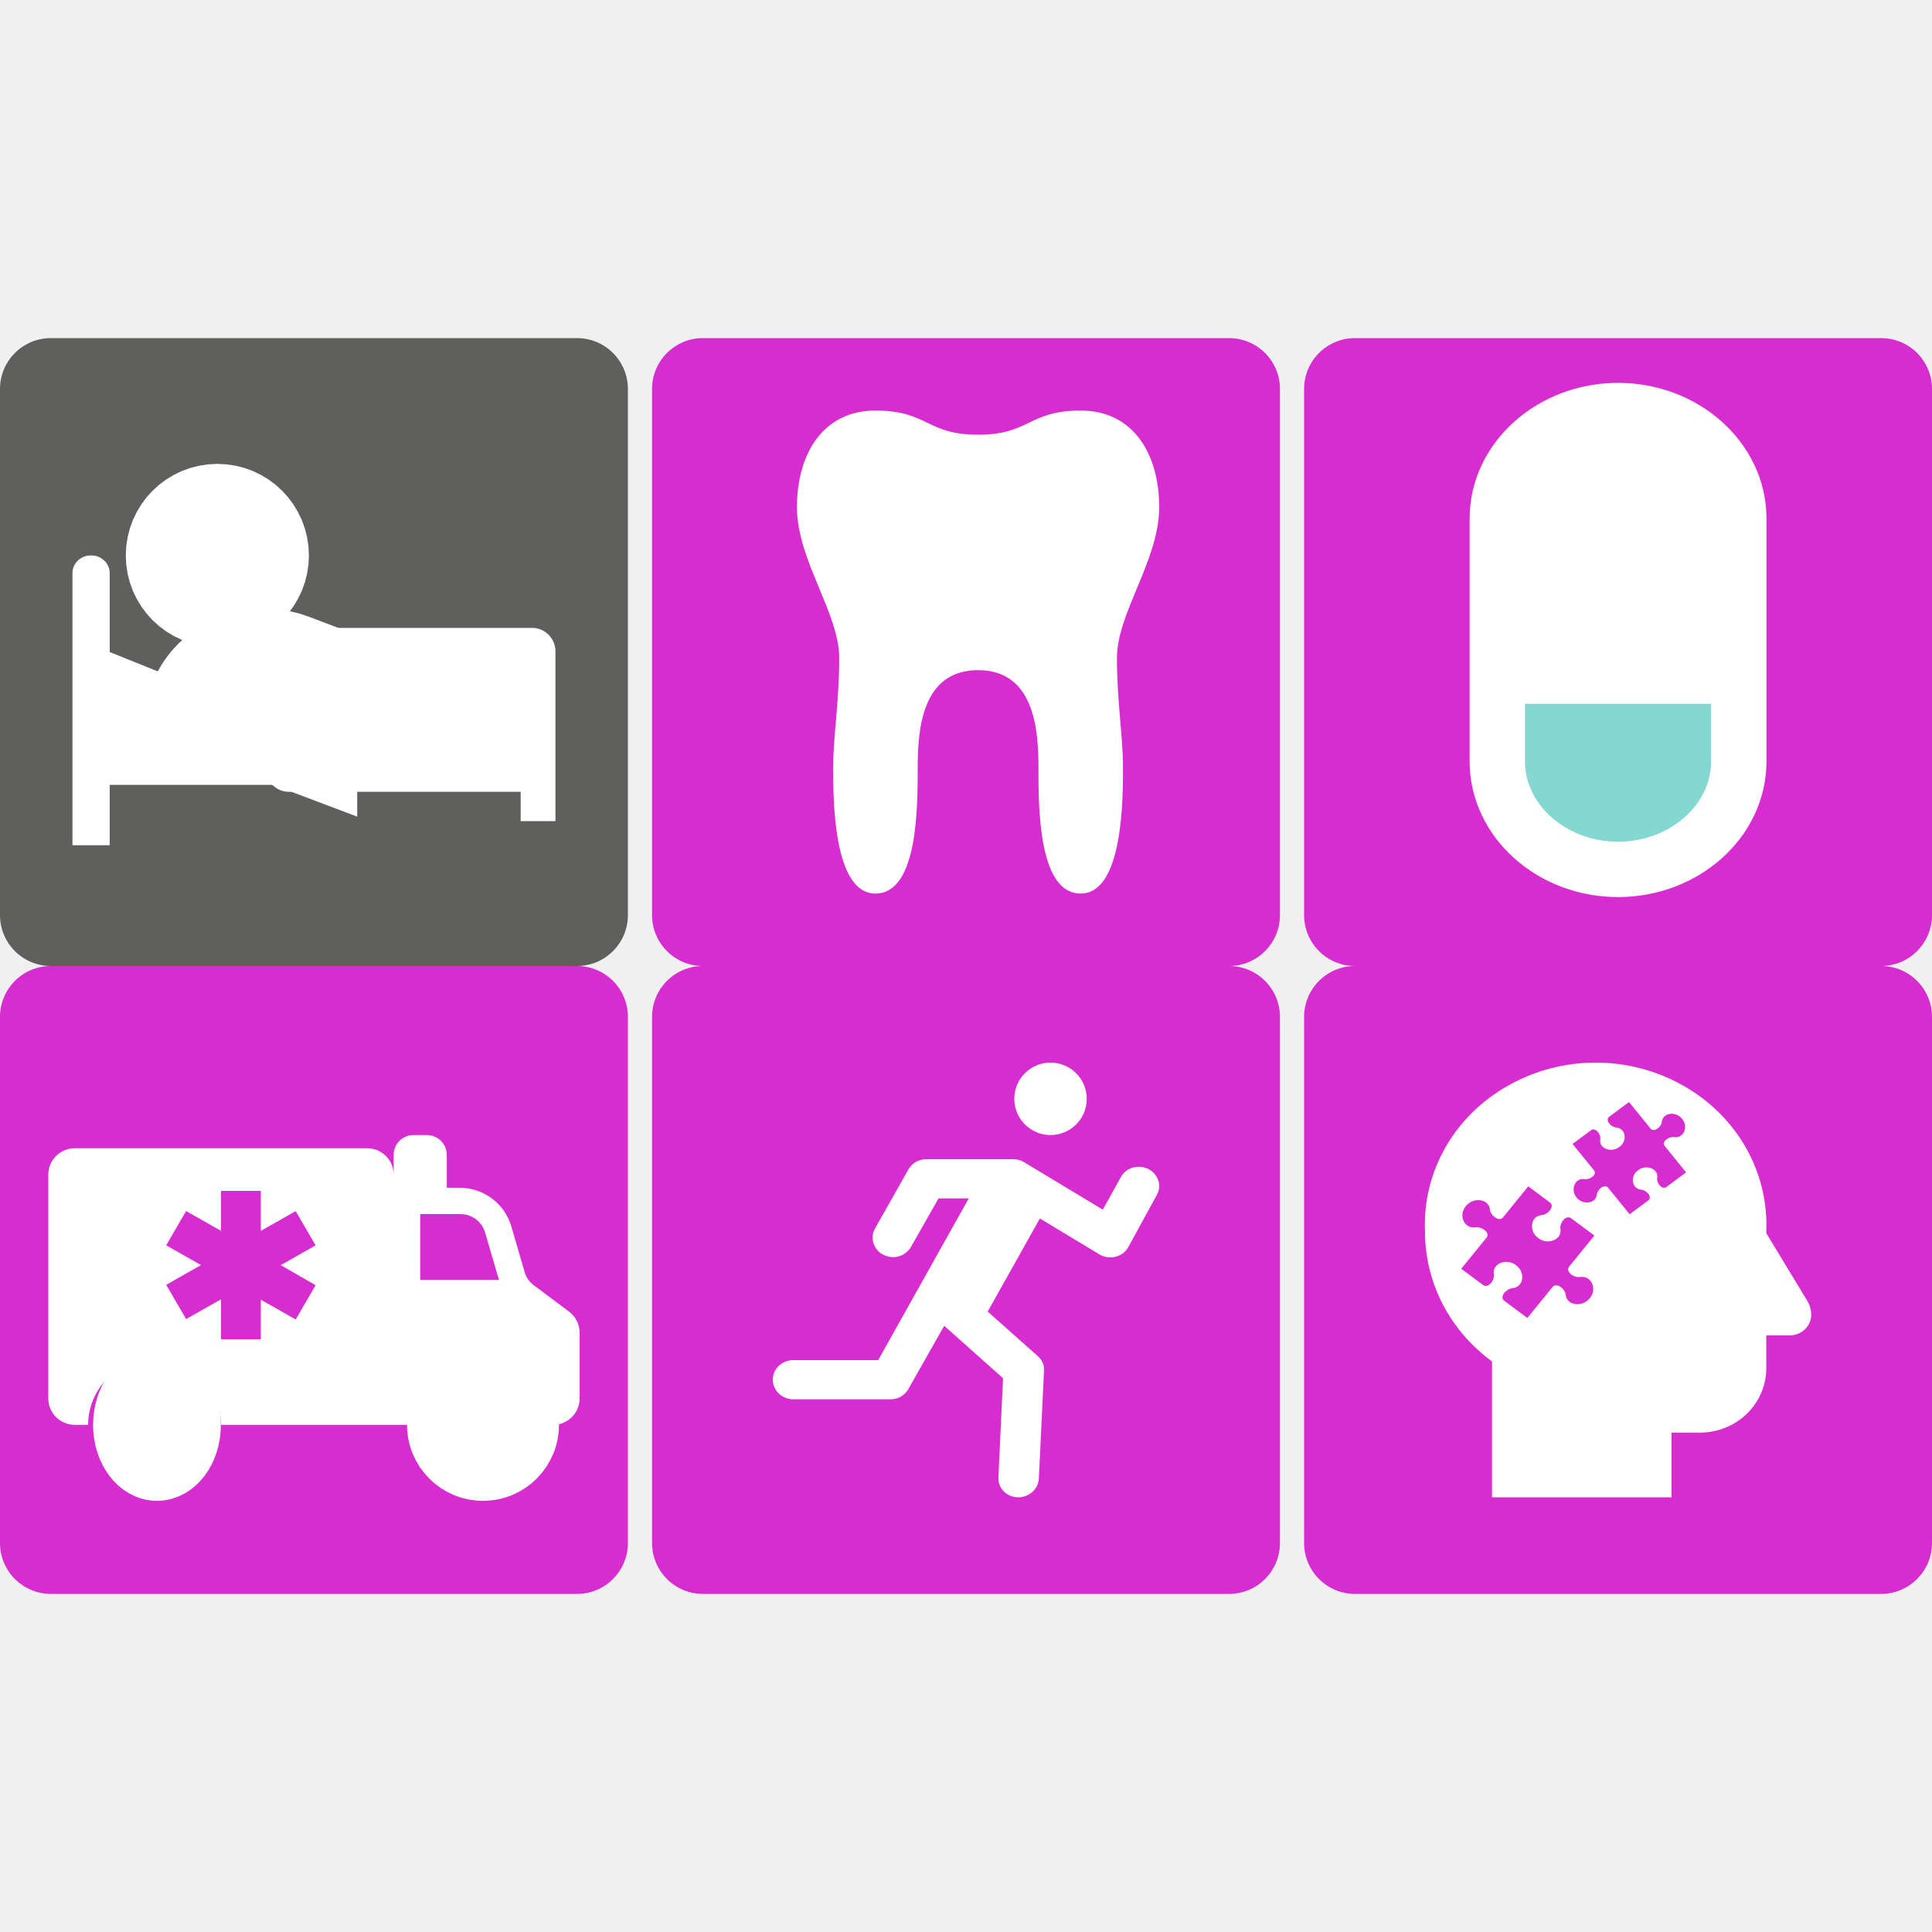
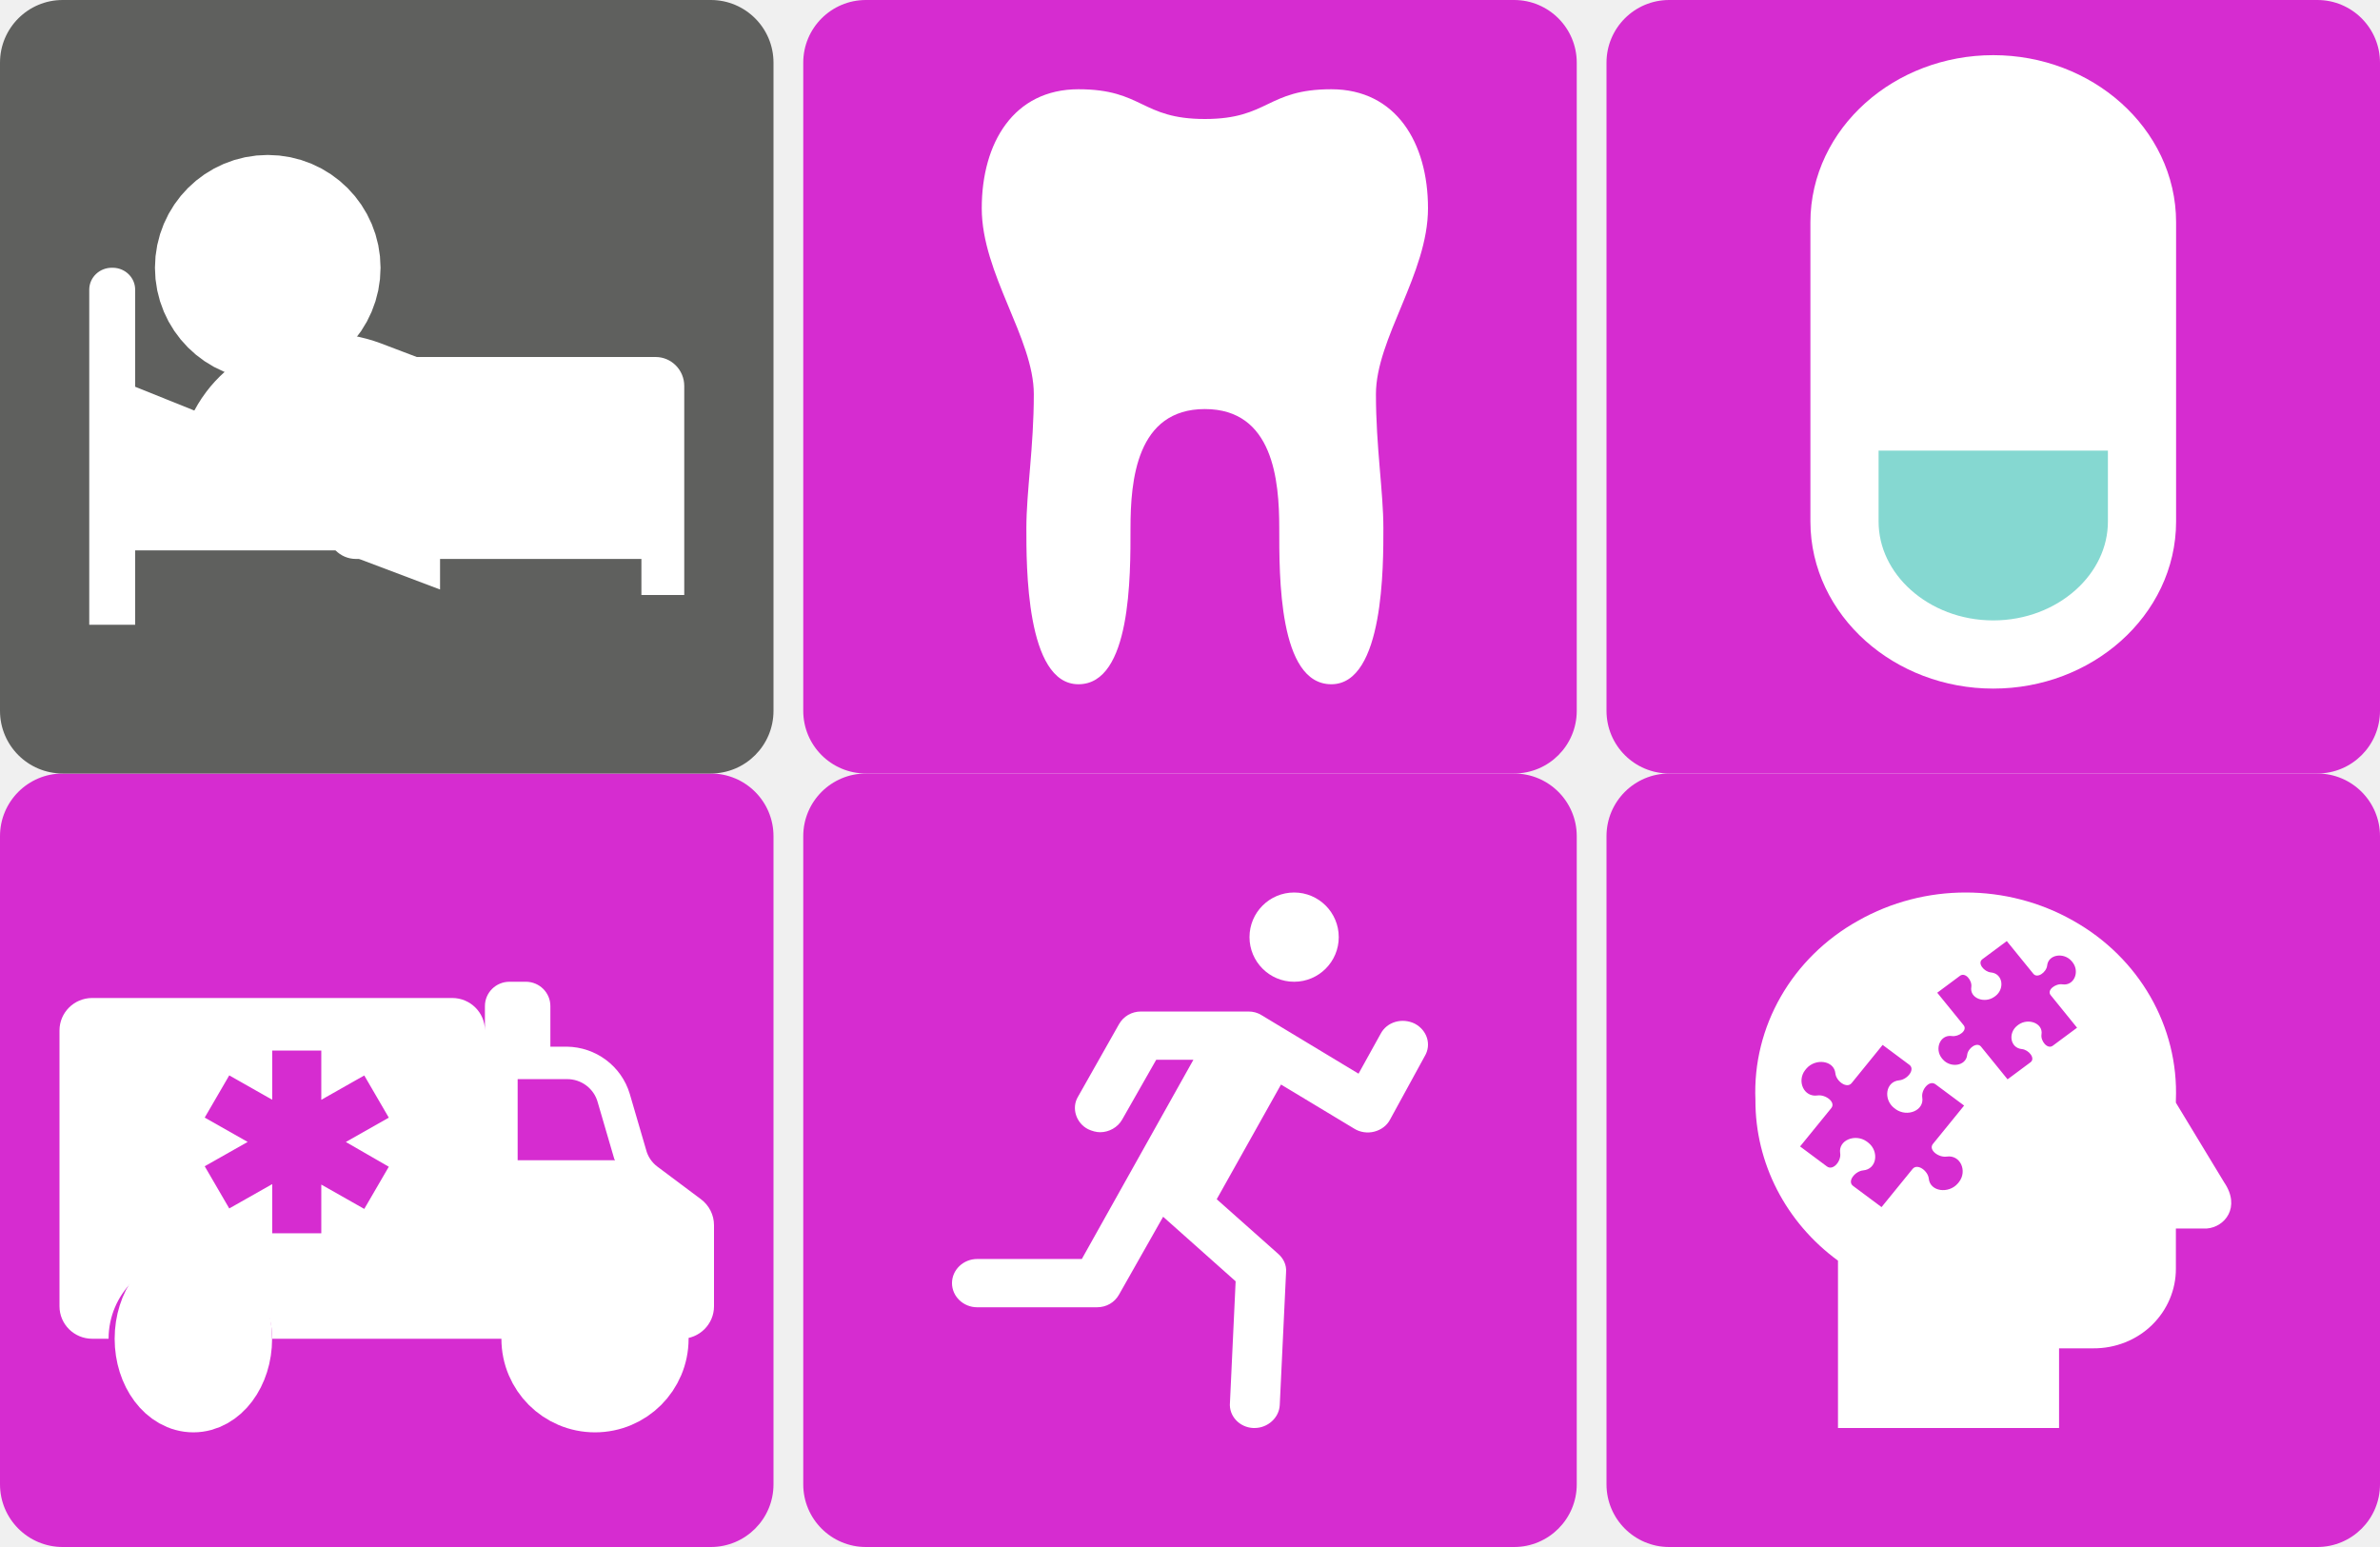
- <svg xmlns="http://www.w3.org/2000/svg" width="24" height="24" viewBox="0 0 80 52" xml:space="preserve" overflow="hidden">
+ <svg xmlns="http://www.w3.org/2000/svg" width="80" height="52" xml:space="preserve" overflow="hidden">
  <defs>
    <clipPath id="clip0">
      <rect x="62" y="79" width="80" height="52" />
    </clipPath>
  </defs>
  <g clip-path="url(#clip0)" transform="translate(-62 -79)">
    <path d="M62 107.107C62 105.943 62.943 105 64.107 105L85.893 105C87.057 105 88 105.943 88 107.107L88 128.893C88 130.057 87.057 131 85.893 131L64.107 131C62.943 131 62 130.057 62 128.893Z" fill="#D62CD0" fill-rule="evenodd" />
    <path d="M89 107.107C89 105.943 89.943 105 91.107 105L112.893 105C114.057 105 115 105.943 115 107.107L115 128.893C115 130.057 114.057 131 112.893 131L91.107 131C89.943 131 89 130.057 89 128.893Z" fill="#D62CD0" fill-rule="evenodd" />
    <path d="M116 107.107C116 105.943 116.943 105 118.107 105L139.893 105C141.057 105 142 105.943 142 107.107L142 128.893C142 130.057 141.057 131 139.893 131L118.107 131C116.943 131 116 130.057 116 128.893Z" fill="#D62CD0" fill-rule="evenodd" />
    <path d="M116 81.107C116 79.943 116.943 79 118.107 79L139.893 79C141.057 79 142 79.943 142 81.107L142 102.893C142 104.057 141.057 105 139.893 105L118.107 105C116.943 105 116 104.057 116 102.893Z" fill="#D62CD0" fill-rule="evenodd" />
    <path d="M89 81.107C89 79.943 89.943 79 91.107 79L112.893 79C114.057 79 115 79.943 115 81.107L115 102.893C115 104.057 114.057 105 112.893 105L91.107 105C89.943 105 89 104.057 89 102.893Z" fill="#D62CD0" fill-rule="evenodd" />
    <path d="M62 81.107C62 79.943 62.943 79 64.107 79L85.893 79C87.057 79 88 79.943 88 81.107L88 102.893C88 104.057 87.057 105 85.893 105L64.107 105C62.943 105 62 104.057 62 102.893Z" fill="#5F605E" fill-rule="evenodd" />
    <path d="M136.761 118.742 135.139 116.065 135.139 115.975C135.237 113.509 133.909 111.191 131.682 109.945 129.456 108.685 126.689 108.685 124.463 109.945 122.232 111.187 120.901 113.507 121.006 115.975 120.997 118.091 122.024 120.089 123.781 121.375L123.781 127 131.212 127 131.212 124.322 132.364 124.322C133.107 124.327 133.82 124.043 134.339 123.535 134.854 123.029 135.141 122.351 135.139 121.645L135.139 120.295 136.173 120.295C136.787 120.25 137.328 119.575 136.761 118.742ZM127.435 117.877C127.895 117.81 128.135 118.361 127.85 118.729L127.808 118.78C127.505 119.134 126.877 119.06 126.833 118.618 126.807 118.358 126.451 118.092 126.288 118.293L125.245 119.575 124.289 118.863C124.079 118.706 124.358 118.366 124.628 118.341 125.092 118.299 125.169 117.698 124.798 117.408L124.745 117.368C124.36 117.095 123.784 117.325 123.855 117.765 123.896 118.022 123.62 118.364 123.409 118.208L122.507 117.536 123.555 116.248C123.719 116.047 123.361 115.782 123.092 115.822 122.632 115.889 122.392 115.338 122.677 114.97L122.719 114.919C123.022 114.565 123.65 114.639 123.694 115.081 123.72 115.34 124.076 115.607 124.24 115.406L125.282 114.123 126.179 114.791C126.389 114.949 126.111 115.288 125.84 115.313 125.377 115.355 125.299 115.956 125.67 116.246L125.723 116.286C126.108 116.559 126.685 116.329 126.614 115.889 126.573 115.632 126.848 115.289 127.059 115.447L128.021 116.162 126.973 117.451C126.809 117.652 127.166 117.917 127.435 117.877ZM131.002 114.15C130.822 114.283 130.587 113.991 130.622 113.772 130.683 113.397 130.181 113.209 129.852 113.441L129.807 113.475C129.49 113.723 129.568 114.226 129.962 114.263 130.193 114.285 130.43 114.575 130.251 114.708L129.481 115.28 128.589 114.181C128.45 114.01 128.146 114.237 128.124 114.457 128.086 114.835 127.56 114.909 127.301 114.606L127.265 114.562C127.023 114.247 127.218 113.767 127.61 113.825 127.839 113.859 128.144 113.634 128.005 113.462L127.117 112.369 127.882 111.8C128.062 111.667 128.297 111.958 128.262 112.178 128.201 112.553 128.703 112.74 129.032 112.509L129.079 112.475C129.395 112.227 129.318 111.724 128.923 111.687 128.692 111.666 128.454 111.376 128.635 111.242L129.455 110.633 130.347 111.731C130.486 111.903 130.789 111.676 130.812 111.455 130.85 111.077 131.376 111.004 131.635 111.307L131.67 111.35C131.913 111.665 131.717 112.145 131.325 112.087 131.096 112.053 130.791 112.278 130.93 112.45L131.817 113.545Z" fill="#FFFFFF" fill-rule="evenodd" />
    <path d="M84.04 91 73 91 73 96.818C73.001 97.353 73.43 97.786 73.96 97.788L83.56 97.788 83.56 99 85 99 85 91.97C84.998 91.435 84.569 91.002 84.04 91Z" fill="#FFFFFF" fill-rule="evenodd" />
    <path d="M66.543 88.75C66.551 88.343 66.218 88.008 65.799 88 65.79 88 65.781 88 65.772 88 65.353 87.993 65.008 88.316 65 88.723 65 88.732 65 88.741 65 88.75L65 100 66.543 100 66.543 97.5 74 97.5 74 95 66.543 92Z" fill="#FFFFFF" fill-rule="evenodd" />
    <path d="M72.5 88C72.5 88.828 71.829 89.5 71 89.5 70.171 89.5 69.5 88.828 69.5 88 69.5 87.172 70.171 86.5 71 86.5 71.829 86.5 72.5 87.172 72.5 88Z" stroke="#FFFFFF" stroke-width="4.583" stroke-miterlimit="8" fill="#FFFFFF" fill-rule="evenodd" />
    <path d="M70.5 93.989 74.5 95.5 74.5 92.878 73.989 92.684C72.629 92.175 71.07 92.757 70.5 93.989Z" stroke="#FFFFFF" stroke-width="4.583" stroke-miterlimit="8" fill="#FFFFFF" fill-rule="evenodd" />
    <path d="M110 86C110 83.8 108.925 82 106.75 82 104.575 82 104.65 83 102.5 83 100.35 83 100.425 82 98.25 82 96.075 82 95 83.8 95 86 95 88.2 96.75 90.375 96.75 92.25 96.75 94.025 96.5 95.525 96.5 96.75 96.5 97.975 96.475 102 98.25 102 100.025 102 100 98.35 100 96.75 100 95.15 100.2 92.75 102.5 92.75 104.8 92.75 105 95.15 105 96.75 105 98.35 104.975 102 106.75 102 108.525 102 108.5 97.975 108.5 96.75 108.5 95.525 108.25 94.025 108.25 92.25 108.25 90.375 110 88.2 110 86Z" fill="#FFFFFF" fill-rule="evenodd" />
    <path d="M70 124C70 125.105 69.329 126 68.5 126 67.672 126 67 125.105 67 124 67 122.896 67.672 122 68.5 122 69.329 122 70 122.896 70 124Z" stroke="#FFFFFF" stroke-width="2.292" stroke-miterlimit="8" fill="#FFFFFF" fill-rule="evenodd" />
    <path d="M84 124C84 125.105 83.105 126 82 126 80.895 126 80 125.105 80 124 80 122.896 80.895 122 82 122 83.105 122 84 122.896 84 124Z" stroke="#FFFFFF" stroke-width="2.292" stroke-miterlimit="8" fill="#FFFFFF" fill-rule="evenodd" />
    <path d="M85.56 119.309 84.102 118.218C83.911 118.077 83.775 117.875 83.717 117.646L83.167 115.764C82.887 114.834 82.029 114.193 81.05 114.182L80.5 114.182 80.5 112.818C80.5 112.366 80.131 112 79.675 112L79.125 112C78.669 112 78.3 112.366 78.3 112.818L78.3 114.182 78.3 114.182 78.3 113.636C78.3 113.034 77.807 112.546 77.2 112.546L65.1 112.546C64.492 112.546 64 113.034 64 113.636L64 122.909C64 123.512 64.492 124 65.1 124L65.65 124C65.65 122.494 66.881 121.273 68.4 121.273 69.919 121.273 71.15 122.494 71.15 124L79.4 124C79.4 122.494 80.631 121.273 82.15 121.273 83.669 121.273 84.9 122.494 84.9 124 85.507 124 86 123.512 86 122.909L86 120.182C86 119.839 85.837 119.515 85.56 119.309ZM75.069 118.218 74.244 119.636 72.8 118.818 72.8 120.455 71.15 120.455 71.15 118.802 69.706 119.62 68.881 118.202 70.325 117.384 68.881 116.566 69.706 115.147 71.15 115.966 71.15 114.313 72.8 114.313 72.8 115.968 74.244 115.15 75.069 116.568 73.625 117.386ZM79.4 118 79.4 115.273 81.05 115.273C81.54 115.266 81.972 115.593 82.095 116.064L82.645 117.946C82.645 117.973 82.672 117.973 82.672 118Z" fill="#FFFFFF" fill-rule="evenodd" />
    <path d="M126.5 91.5 126.5 86.471C126.5 85.241 127.625 84.236 129 84.236 130.375 84.236 131.5 85.241 131.5 86.471L131.5 91.5 126.5 91.5ZM134 96.53 134 86.471C134 84.012 131.75 82 129 82 126.25 82 124 84.012 124 86.471L124 96.53C124 98.988 126.25 101 129 101 131.75 101 134 98.988 134 96.53Z" stroke="#FFFFFF" stroke-width="2.292" stroke-miterlimit="8" fill="#85D8D1" fill-rule="evenodd" />
    <path d="M125 93 125 88.5C125 86.015 126.791 84 129 84 131.209 84 133 86.015 133 88.5L133 93Z" stroke="#FFFFFF" stroke-width="2.292" stroke-linejoin="round" stroke-miterlimit="10" fill="#FFFFFF" fill-rule="evenodd" />
    <path d="M107 110.5C107 111.328 106.328 112 105.5 112 104.672 112 104 111.328 104 110.5 104 109.672 104.672 109 105.5 109 106.328 109 107 109.672 107 110.5Z" fill="#FFFFFF" fill-rule="evenodd" />
    <path d="M109.551 113.406C109.127 113.203 108.619 113.345 108.407 113.751L107.665 115.09 104.403 113.122C104.275 113.041 104.127 113 103.958 113L100.356 113C100.038 113 99.763 113.162 99.614 113.426L98.237 115.861C98.004 116.246 98.174 116.754 98.576 116.957 98.703 117.017 98.852 117.058 98.979 117.058 99.275 117.058 99.572 116.896 99.72 116.632L100.864 114.623 102.114 114.623 98.364 121.319 94.847 121.319C94.381 121.319 94 121.684 94 122.13 94 122.577 94.381 122.942 94.847 122.942L98.873 122.942C99.191 122.942 99.466 122.78 99.614 122.516L101.097 119.899 103.534 122.069 103.343 126.148C103.301 126.594 103.661 126.98 104.127 127 104.148 127 104.148 127 104.17 127 104.614 127 104.996 126.655 105.017 126.229L105.229 121.765C105.25 121.522 105.144 121.299 104.953 121.136L102.898 119.31 105.059 115.455 107.517 116.936C107.708 117.058 107.962 117.099 108.195 117.038 108.428 116.977 108.619 116.835 108.725 116.632L109.89 114.502C110.123 114.116 109.975 113.629 109.551 113.406Z" fill="#FFFFFF" fill-rule="evenodd" />
  </g>
</svg>
